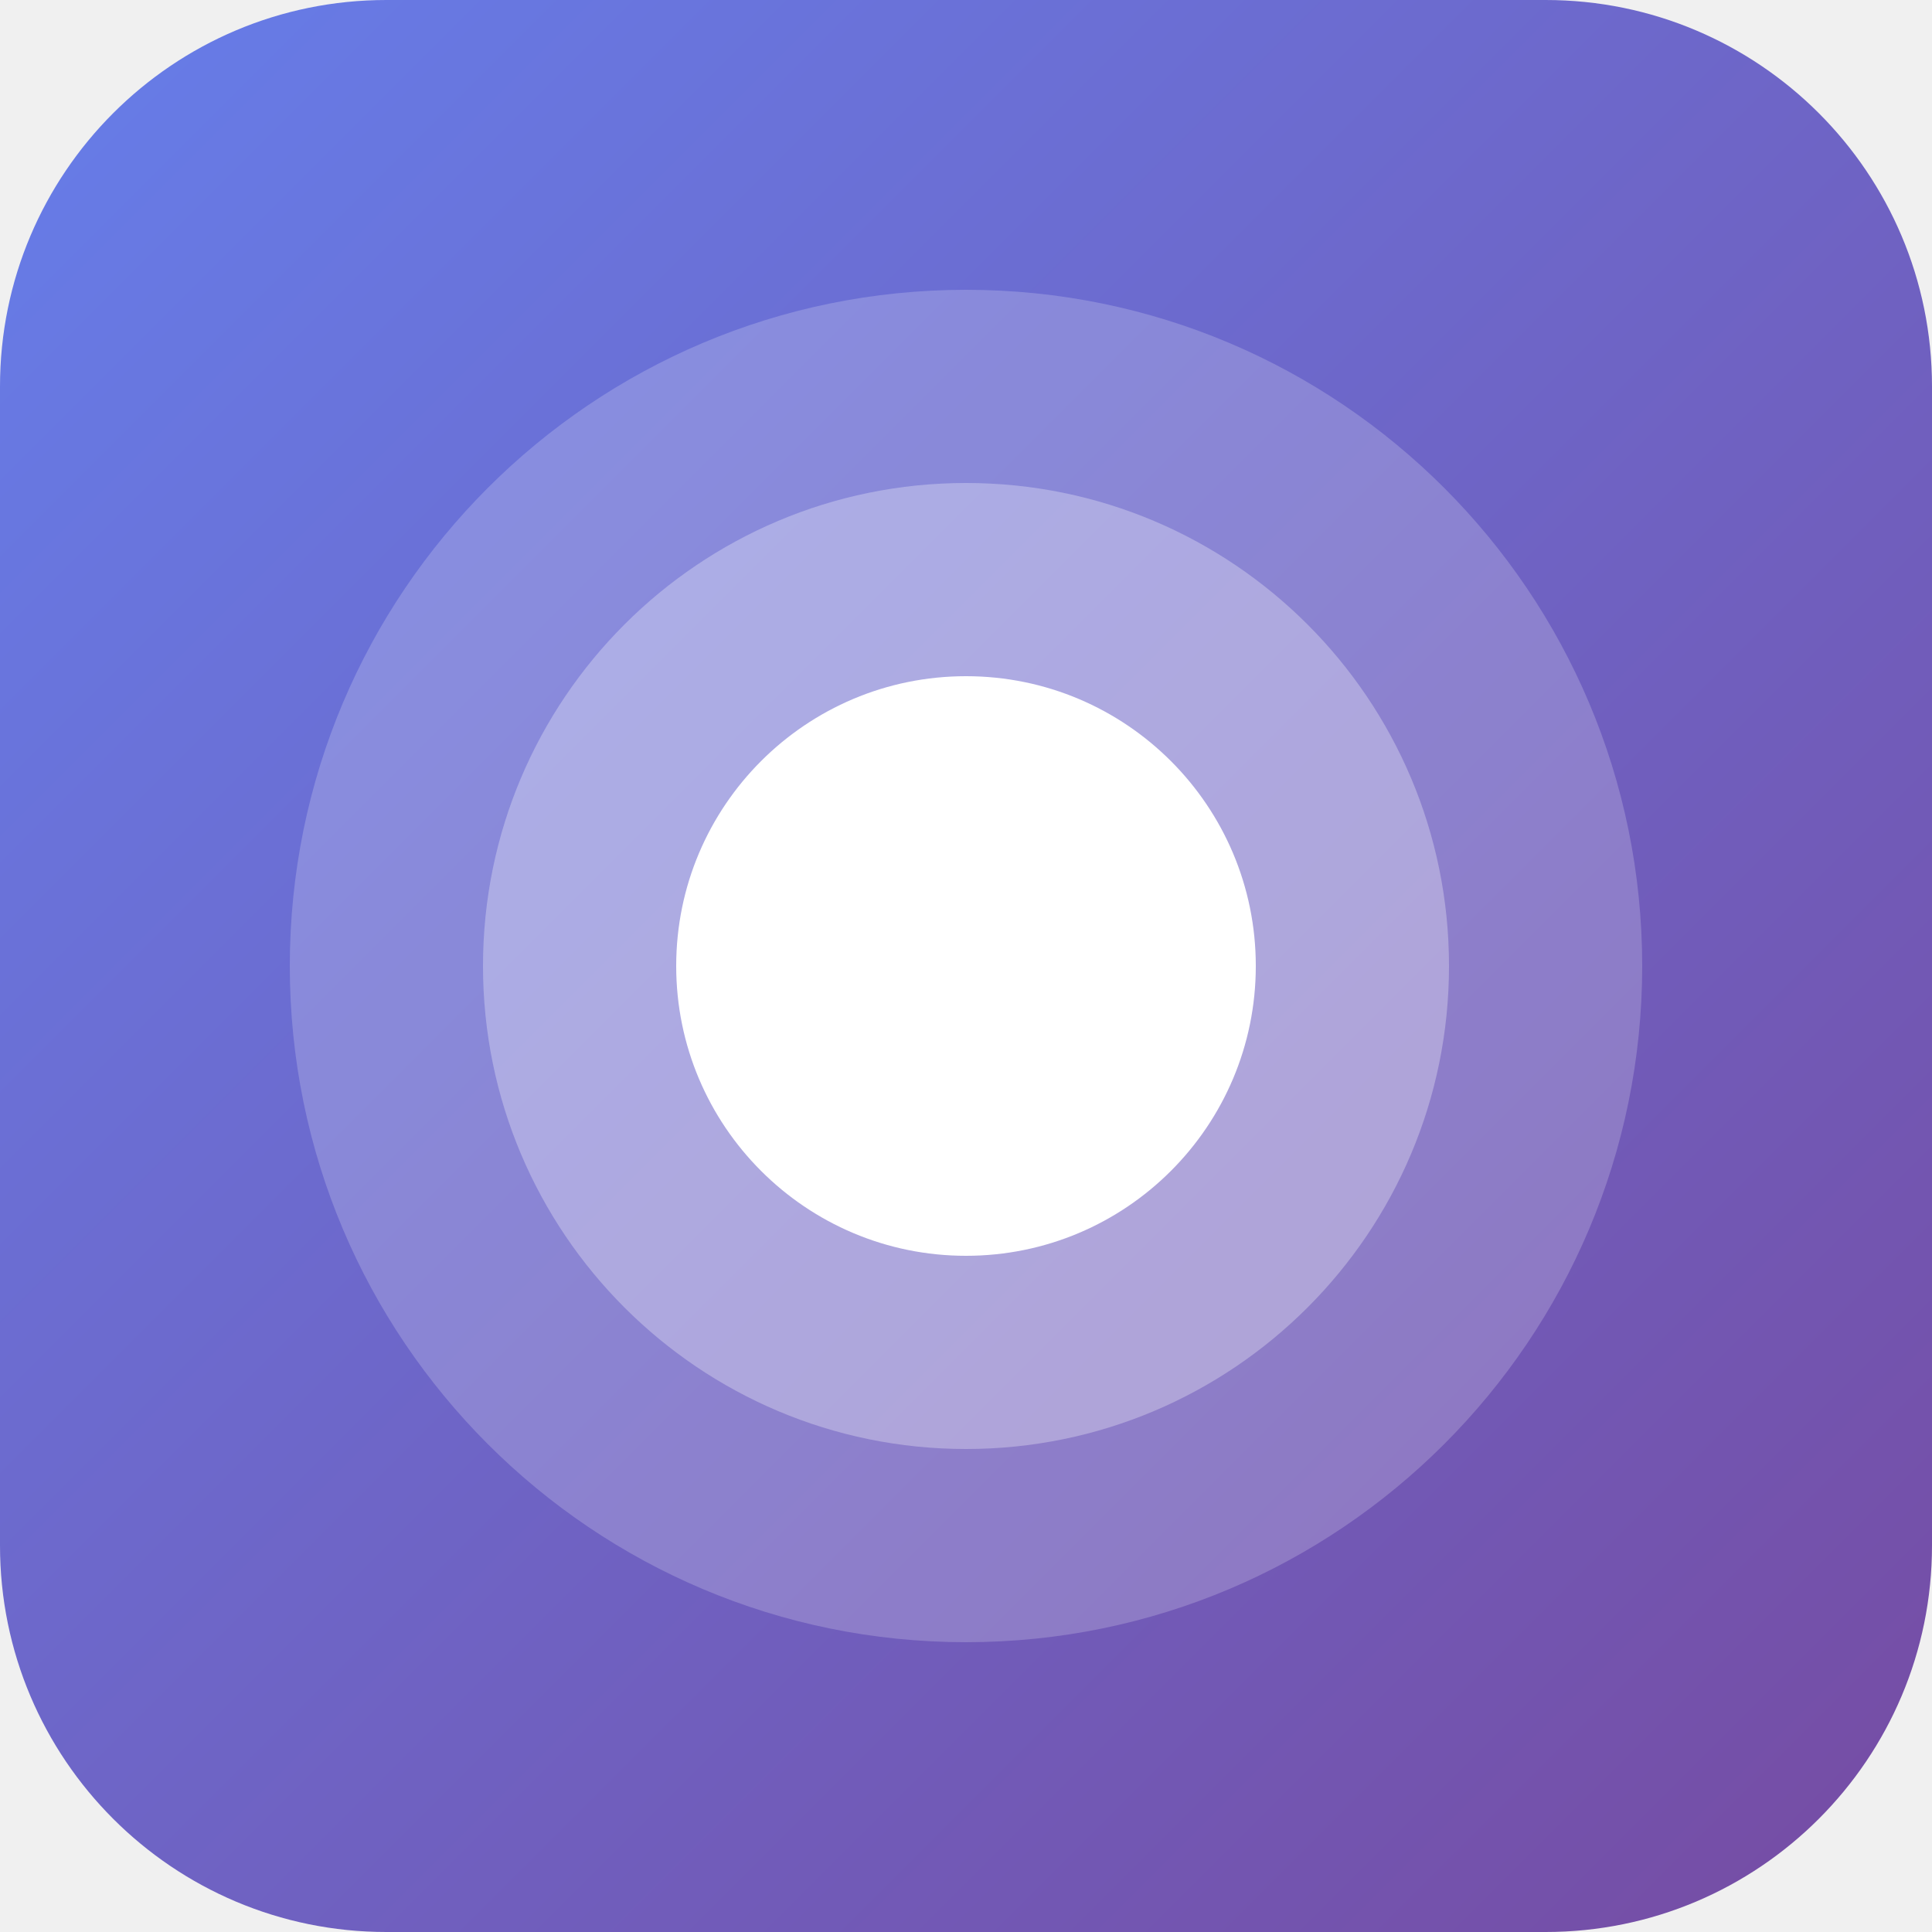
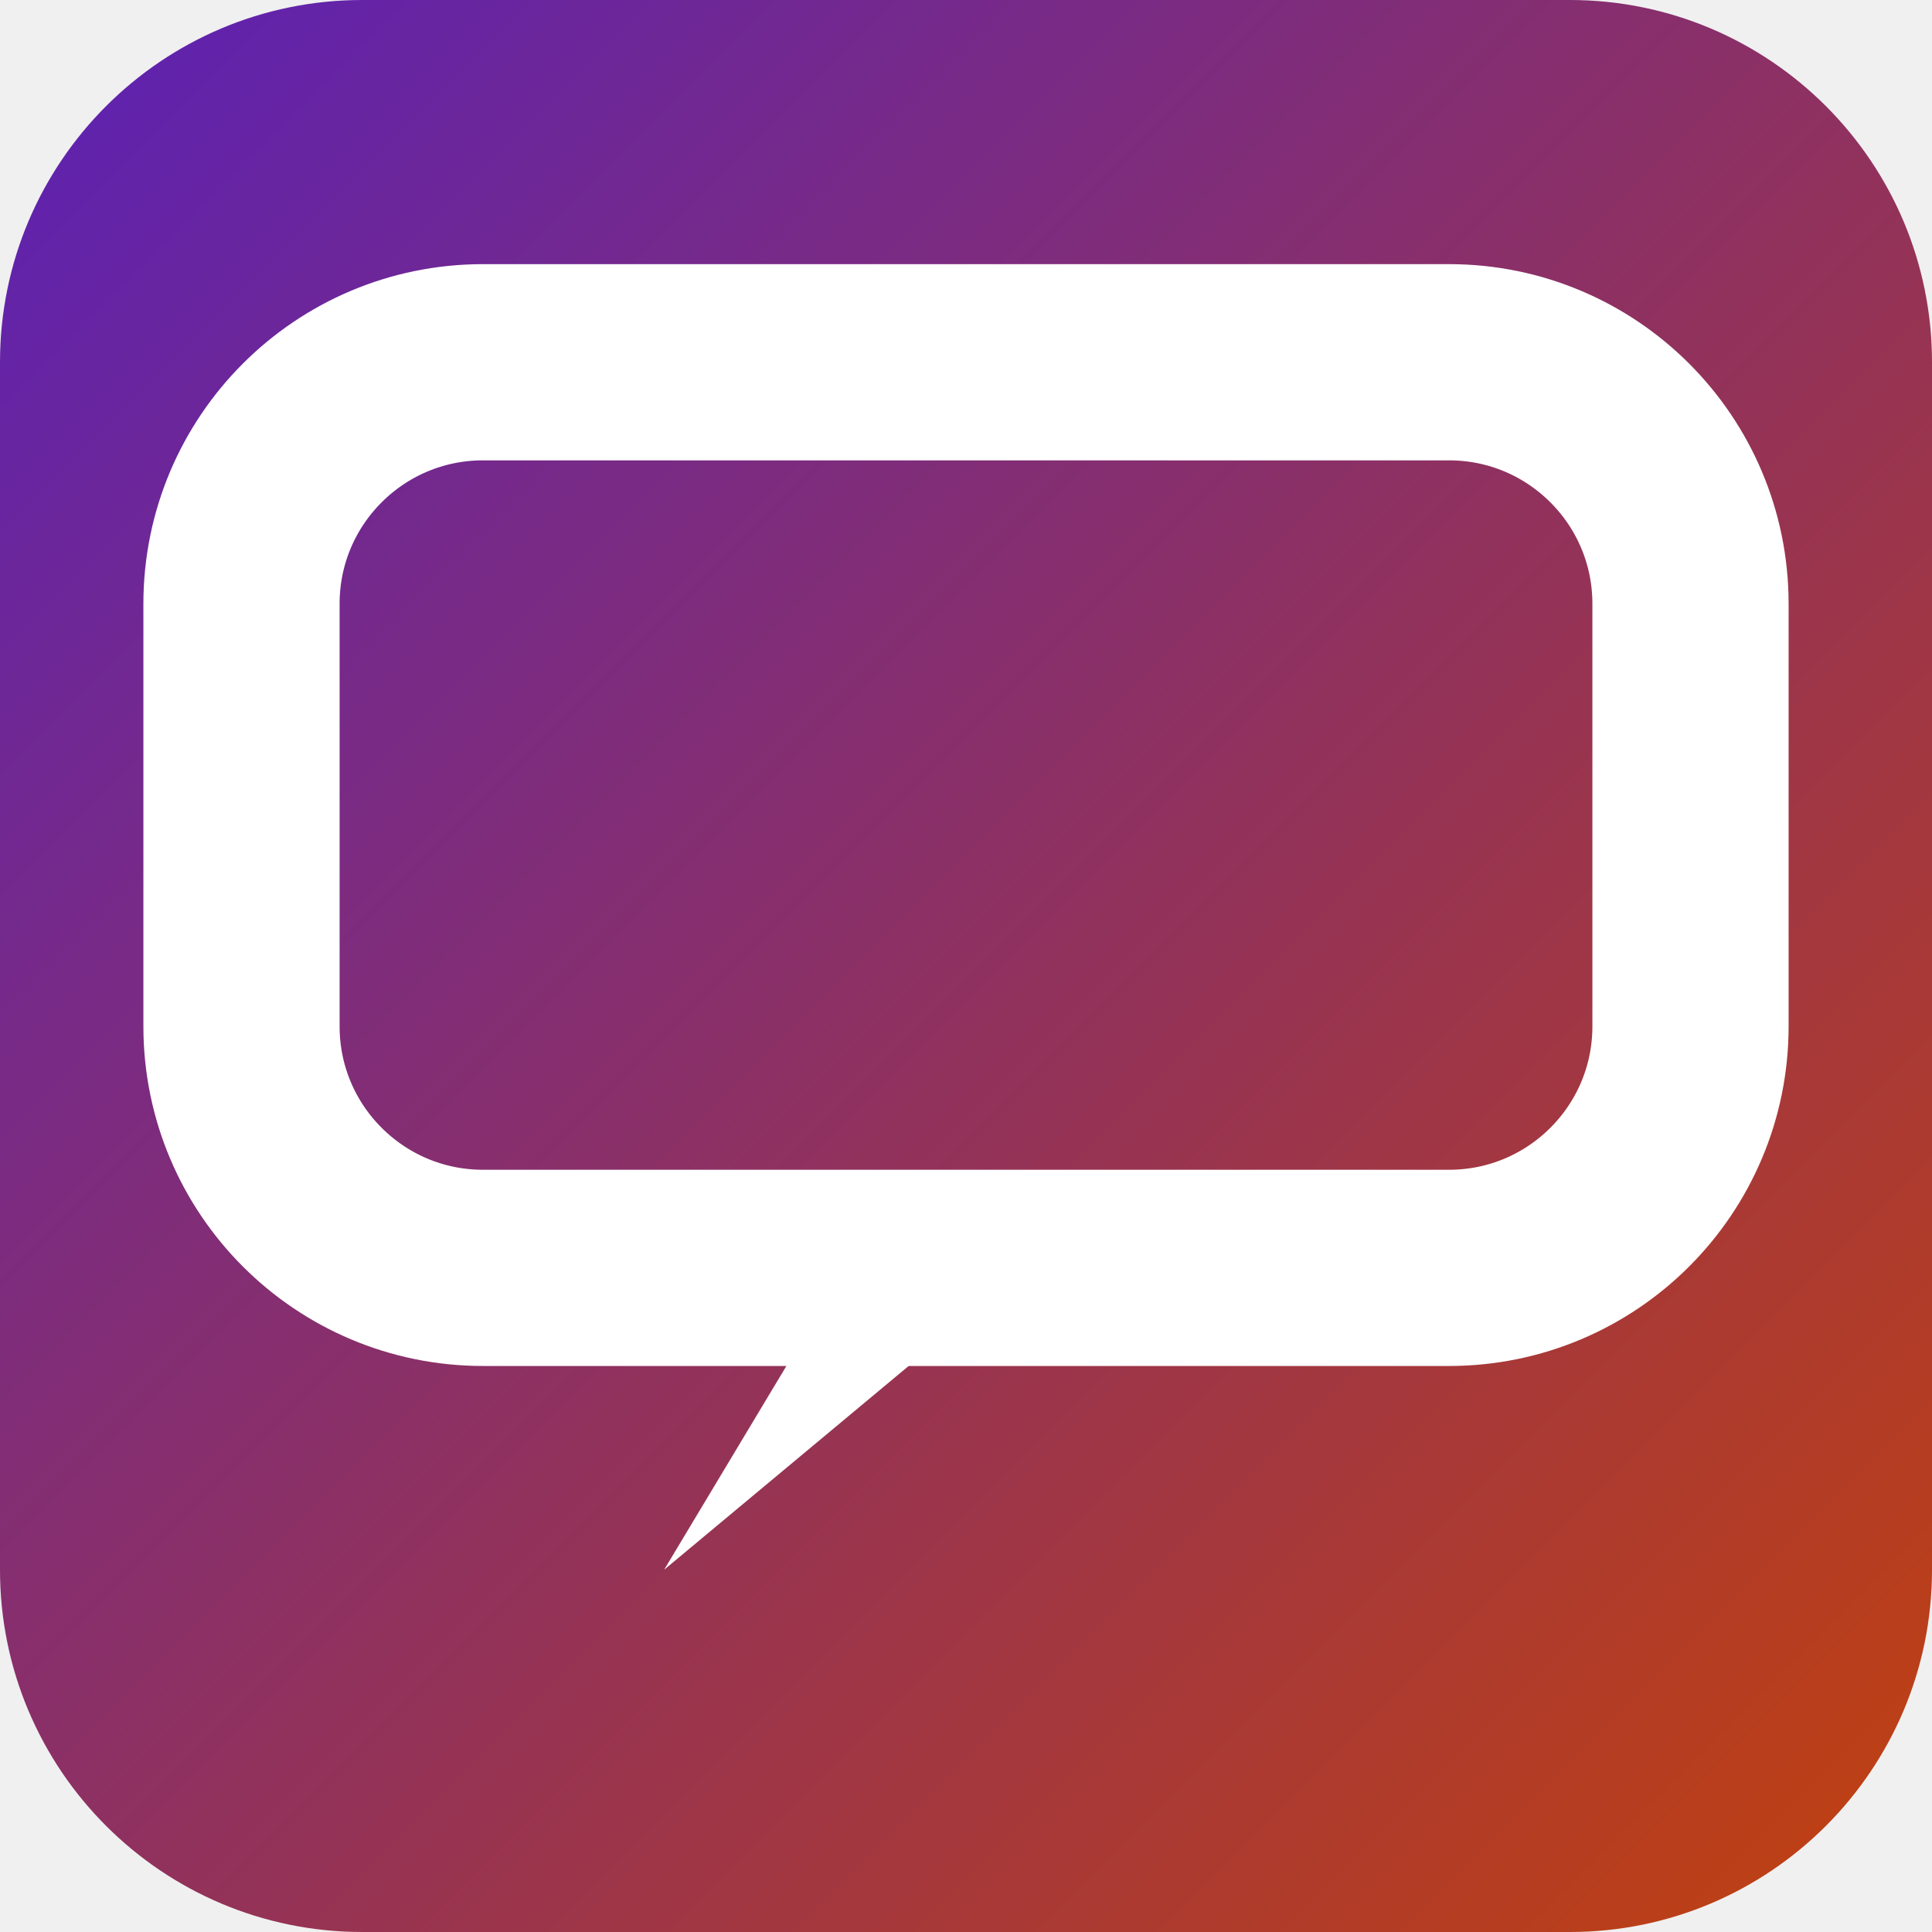
- <svg xmlns="http://www.w3.org/2000/svg" viewBox="0 0 100 100">
+ <svg xmlns="http://www.w3.org/2000/svg" viewBox="0 0 64 64" width="64" height="64">
  <defs>
-     <linearGradient id="grad" x1="0%" y1="0%" x2="100%" y2="100%">
-       <stop offset="0%" style="stop-color:#667eea;stop-opacity:1" />
-       <stop offset="100%" style="stop-color:#764ba2;stop-opacity:1" />
+     <linearGradient id="bg" x1="0%" y1="0%" x2="100%" y2="100%">
+       <stop offset="0%" stop-color="#5b21b6" />
+       <stop offset="100%" stop-color="#c2410c" />
    </linearGradient>
  </defs>
-   <rect width="100" height="100" fill="url(#grad)" rx="20" />
-   <circle cx="50" cy="50" r="35" fill="white" opacity="0.2" />
-   <circle cx="50" cy="50" r="25" fill="white" opacity="0.3" />
-   <circle cx="50" cy="50" r="15" fill="white" />
+   <rect width="64" height="64" rx="12" fill="url(#bg)" />
+   <rect x="8" y="12" width="48" height="30" rx="8" stroke="white" stroke-width="6.5" fill="none" />
+   <path d="M 28 42 L 22 52 L 34 42 Z" fill="white" />
</svg>
